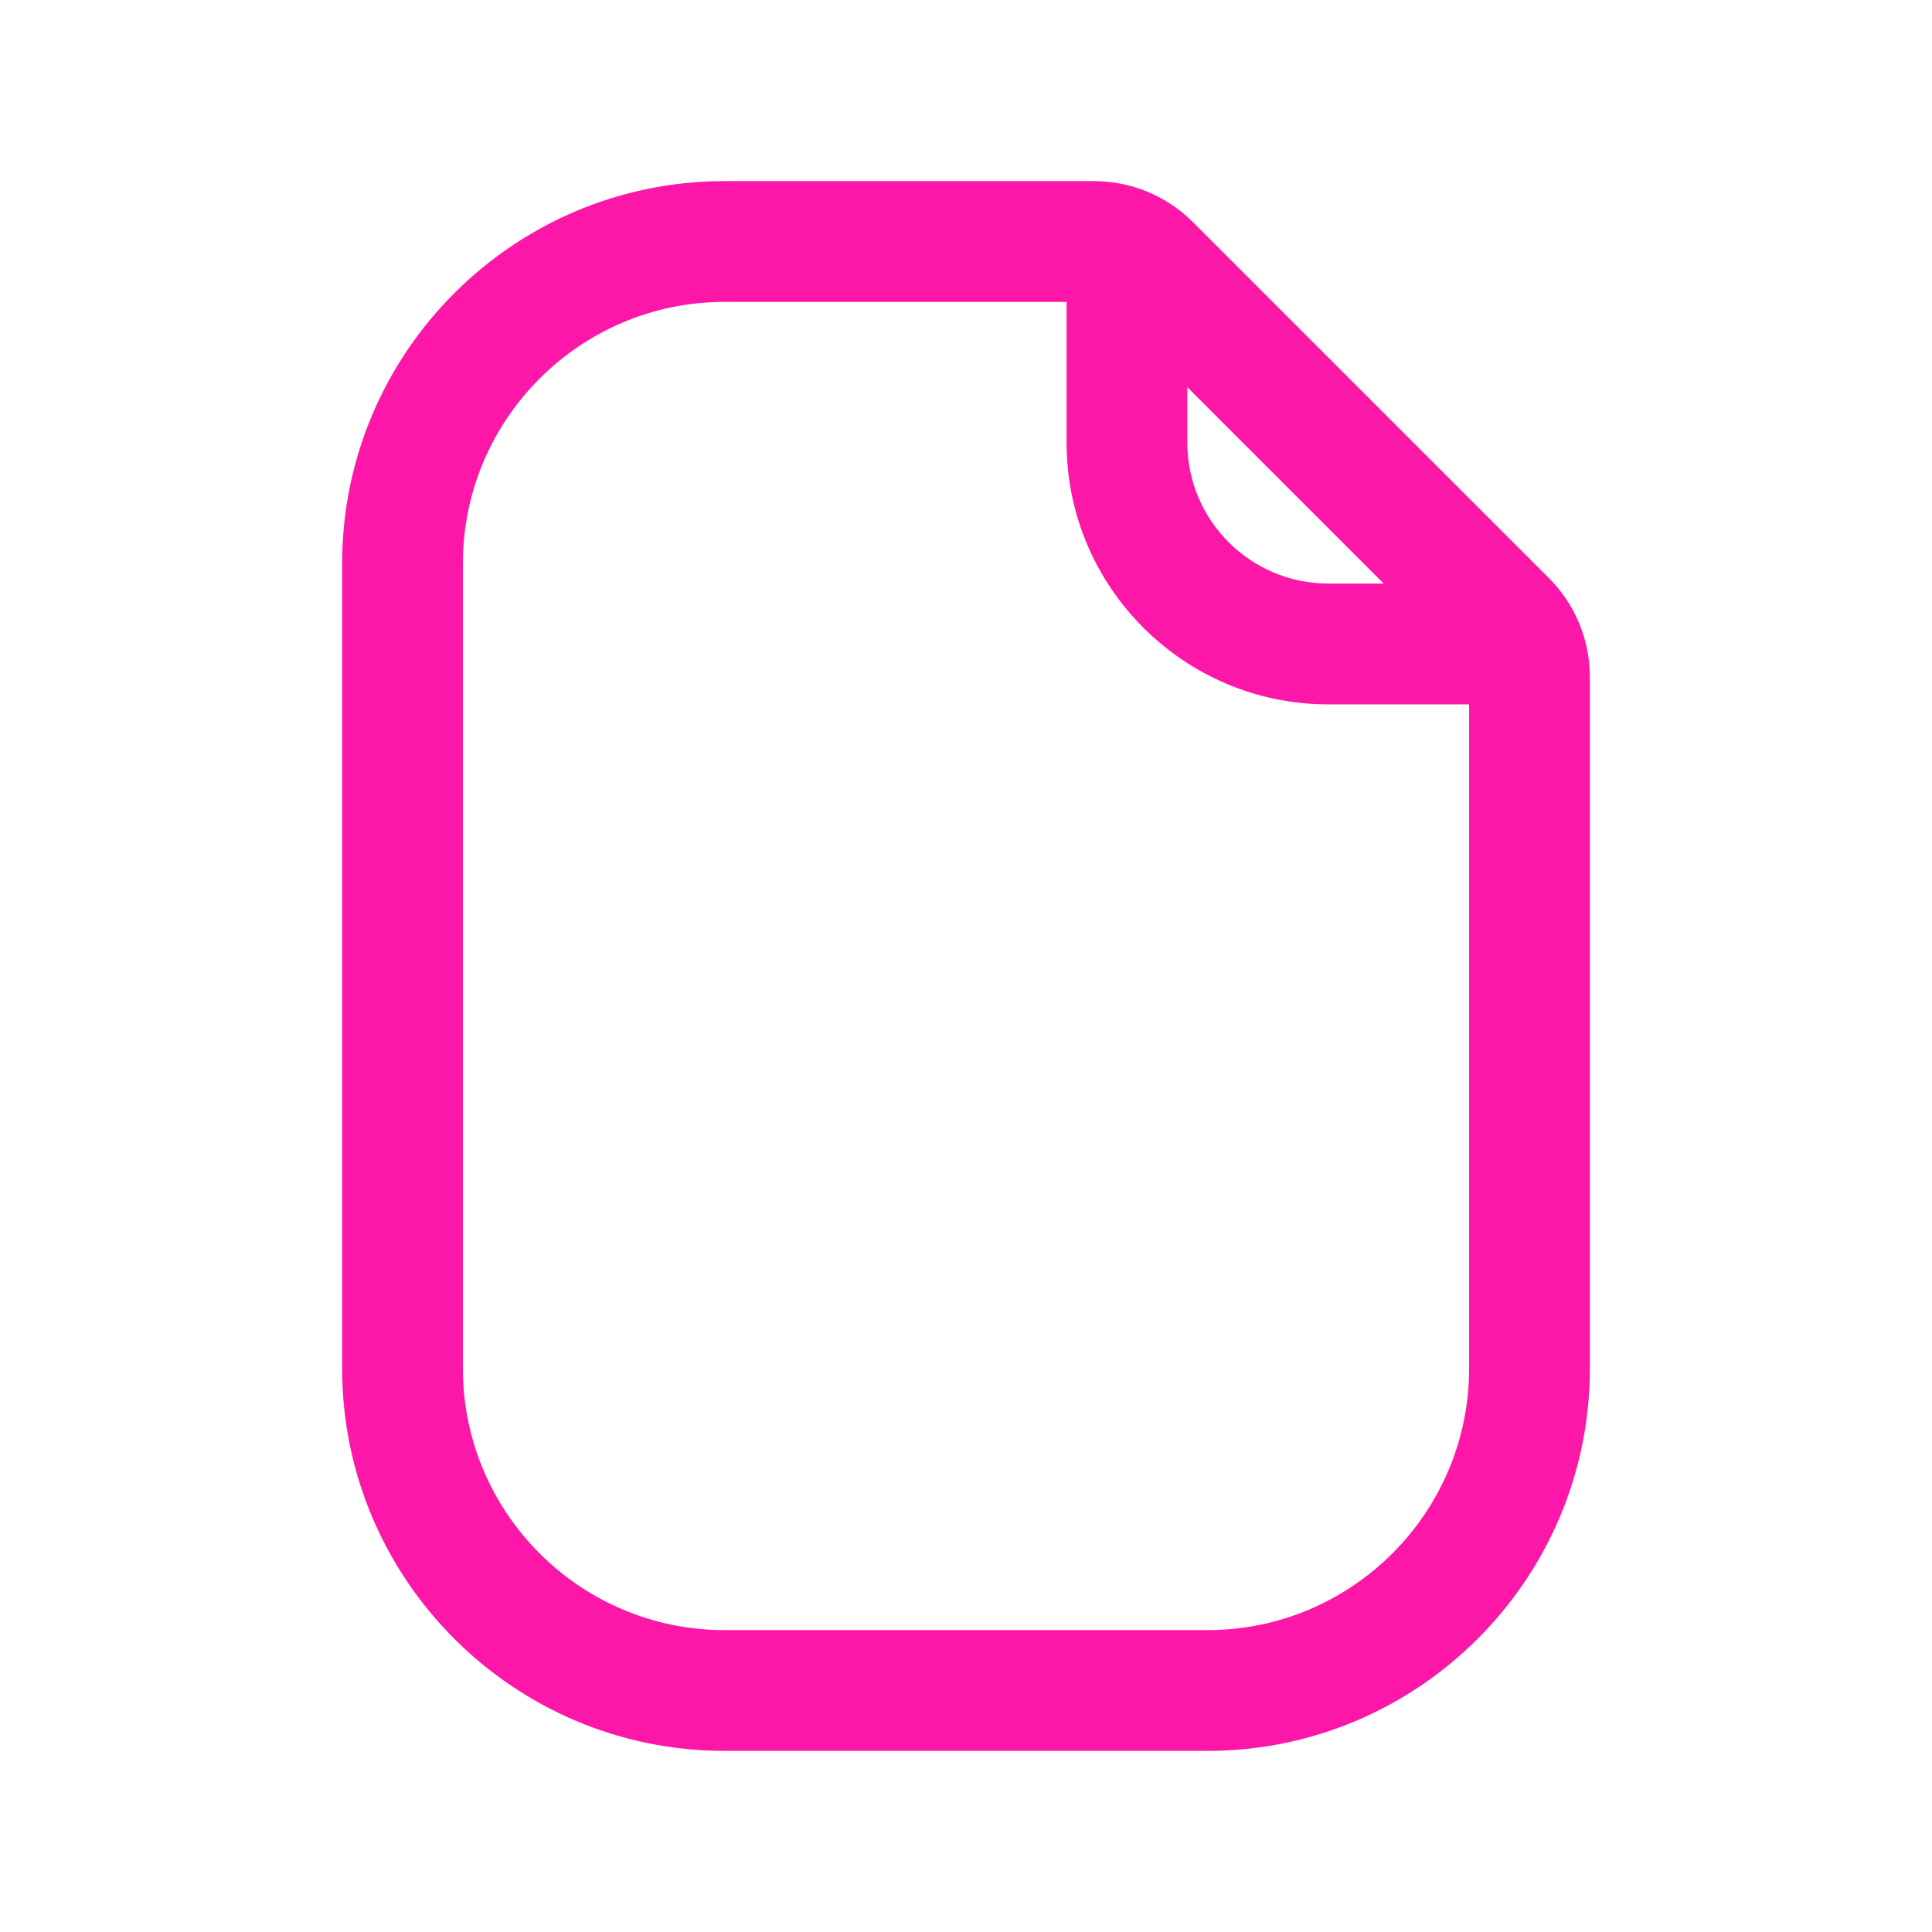
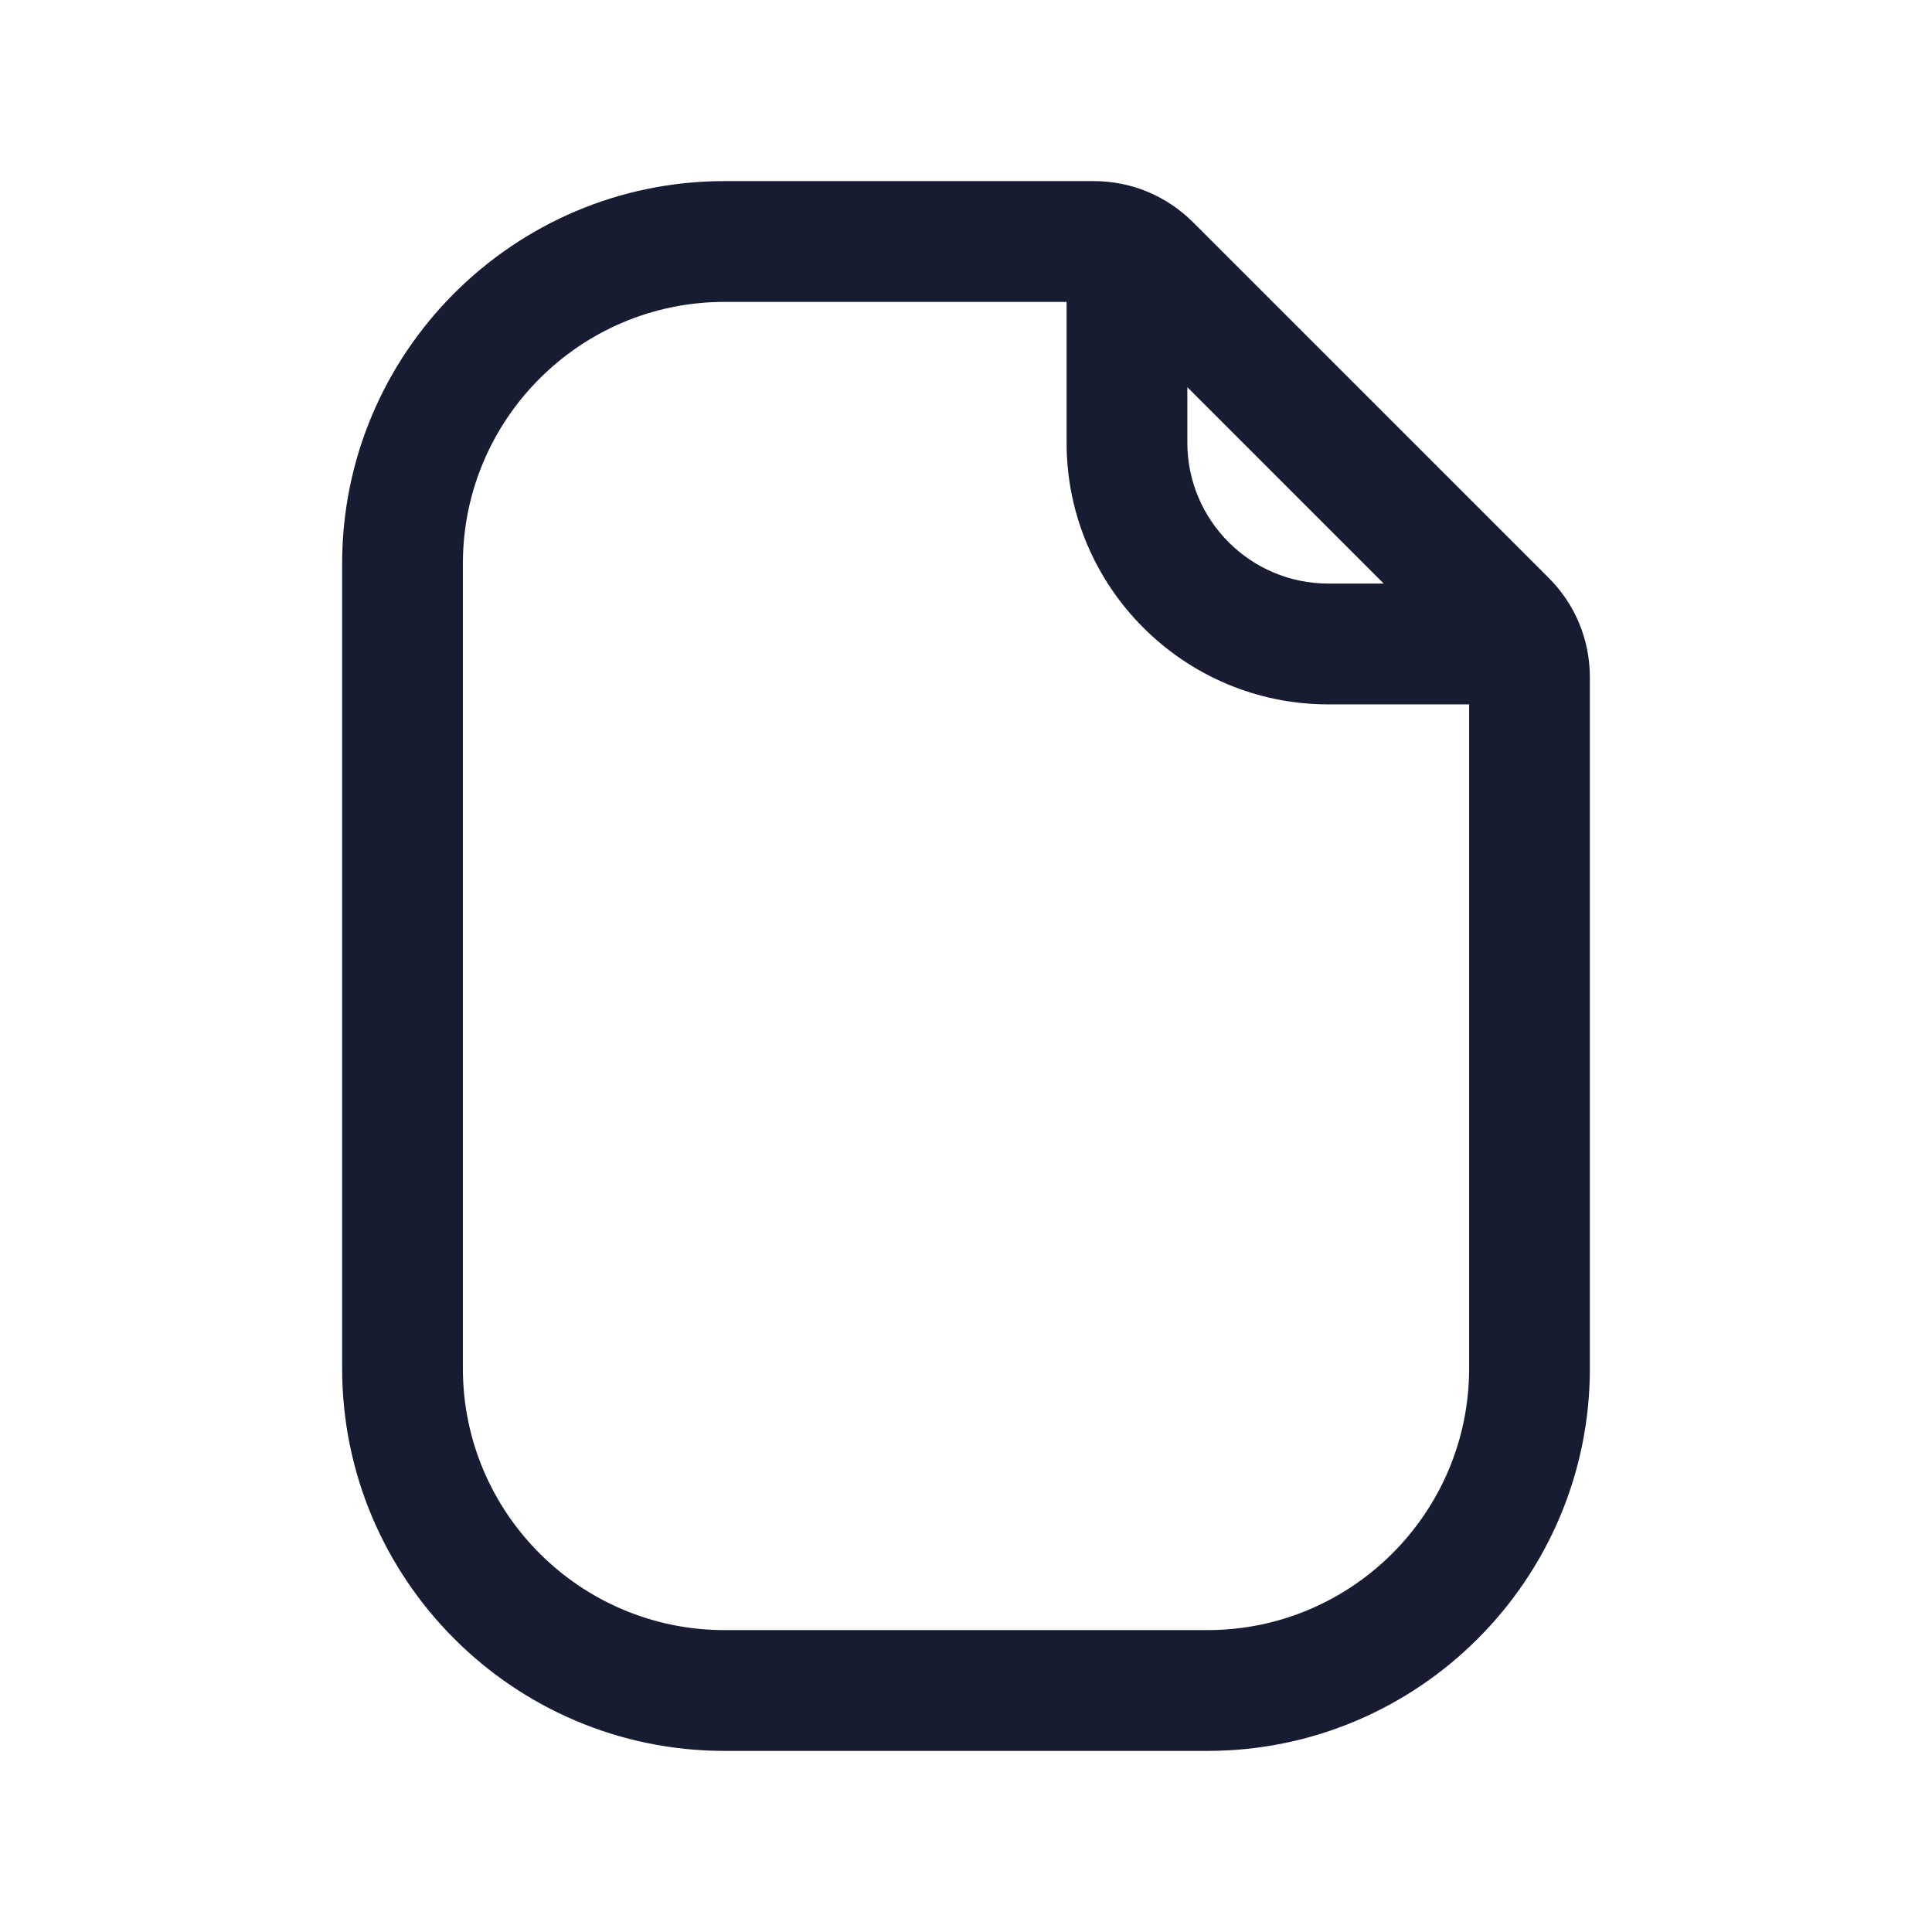
<svg xmlns="http://www.w3.org/2000/svg" width="46" height="46" viewBox="0 0 46 46" fill="none">
-   <path d="M36.871 13.756L28.41 5.296C27.776 4.661 26.935 4.312 26.04 4.312H17.25C12.23 4.312 8.146 8.397 8.146 13.417V32.583C8.146 37.603 12.23 41.688 17.25 41.688H28.75C33.769 41.688 37.854 37.603 37.854 32.583V16.127C37.854 15.232 37.505 14.388 36.871 13.756ZM28.27 9.219L32.945 13.894H31.625C29.775 13.894 28.27 12.389 28.27 10.54V9.219ZM28.75 38.812H17.25C13.815 38.812 11.021 36.018 11.021 32.583V13.417C11.021 9.982 13.815 7.188 17.25 7.188H25.395V10.542C25.395 13.976 28.19 16.771 31.625 16.771H34.979V32.583C34.979 36.018 32.184 38.812 28.75 38.812Z" fill="#FD17A9" />
+   <path d="M36.871 13.756L28.41 5.296C27.776 4.661 26.935 4.312 26.04 4.312H17.25C12.23 4.312 8.146 8.397 8.146 13.417V32.583C8.146 37.603 12.23 41.688 17.25 41.688H28.75C33.769 41.688 37.854 37.603 37.854 32.583V16.127C37.854 15.232 37.505 14.388 36.871 13.756ZM28.27 9.219L32.945 13.894H31.625C29.775 13.894 28.27 12.389 28.27 10.54V9.219ZM28.75 38.812H17.25C13.815 38.812 11.021 36.018 11.021 32.583V13.417C11.021 9.982 13.815 7.188 17.25 7.188H25.395V10.542C25.395 13.976 28.19 16.771 31.625 16.771H34.979V32.583C34.979 36.018 32.184 38.812 28.75 38.812Z" fill="#181C32" />
</svg>
